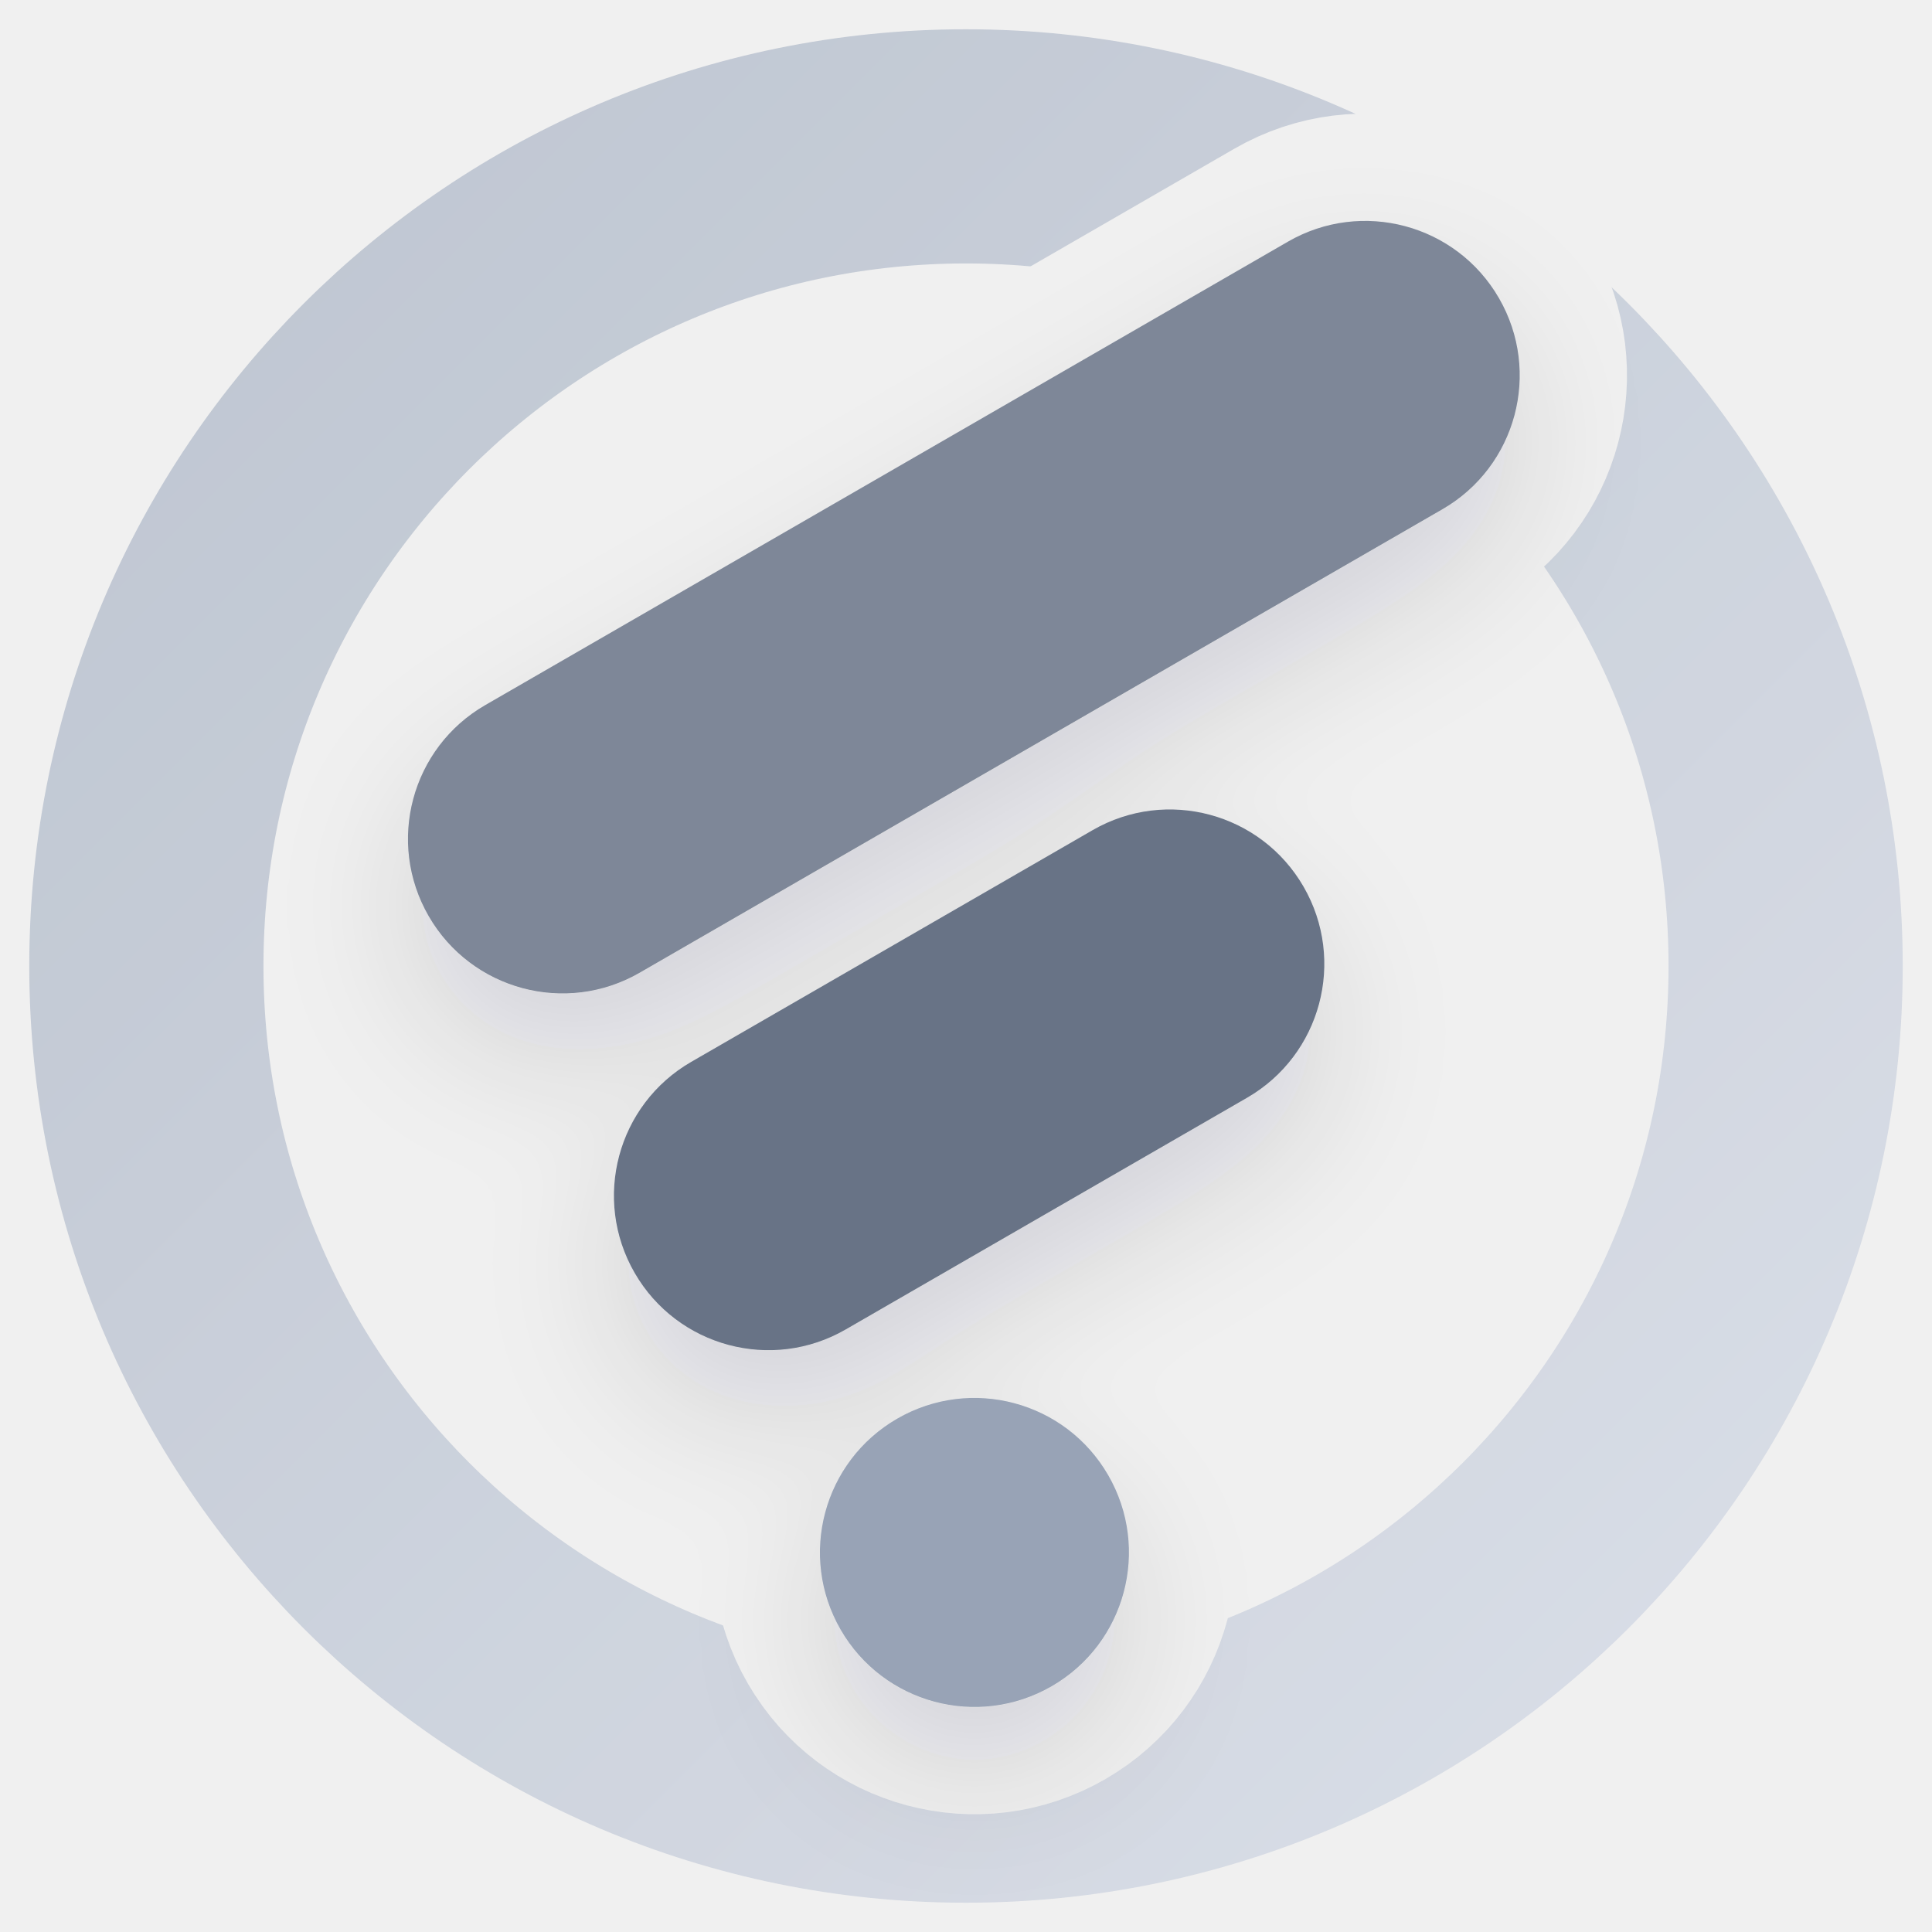
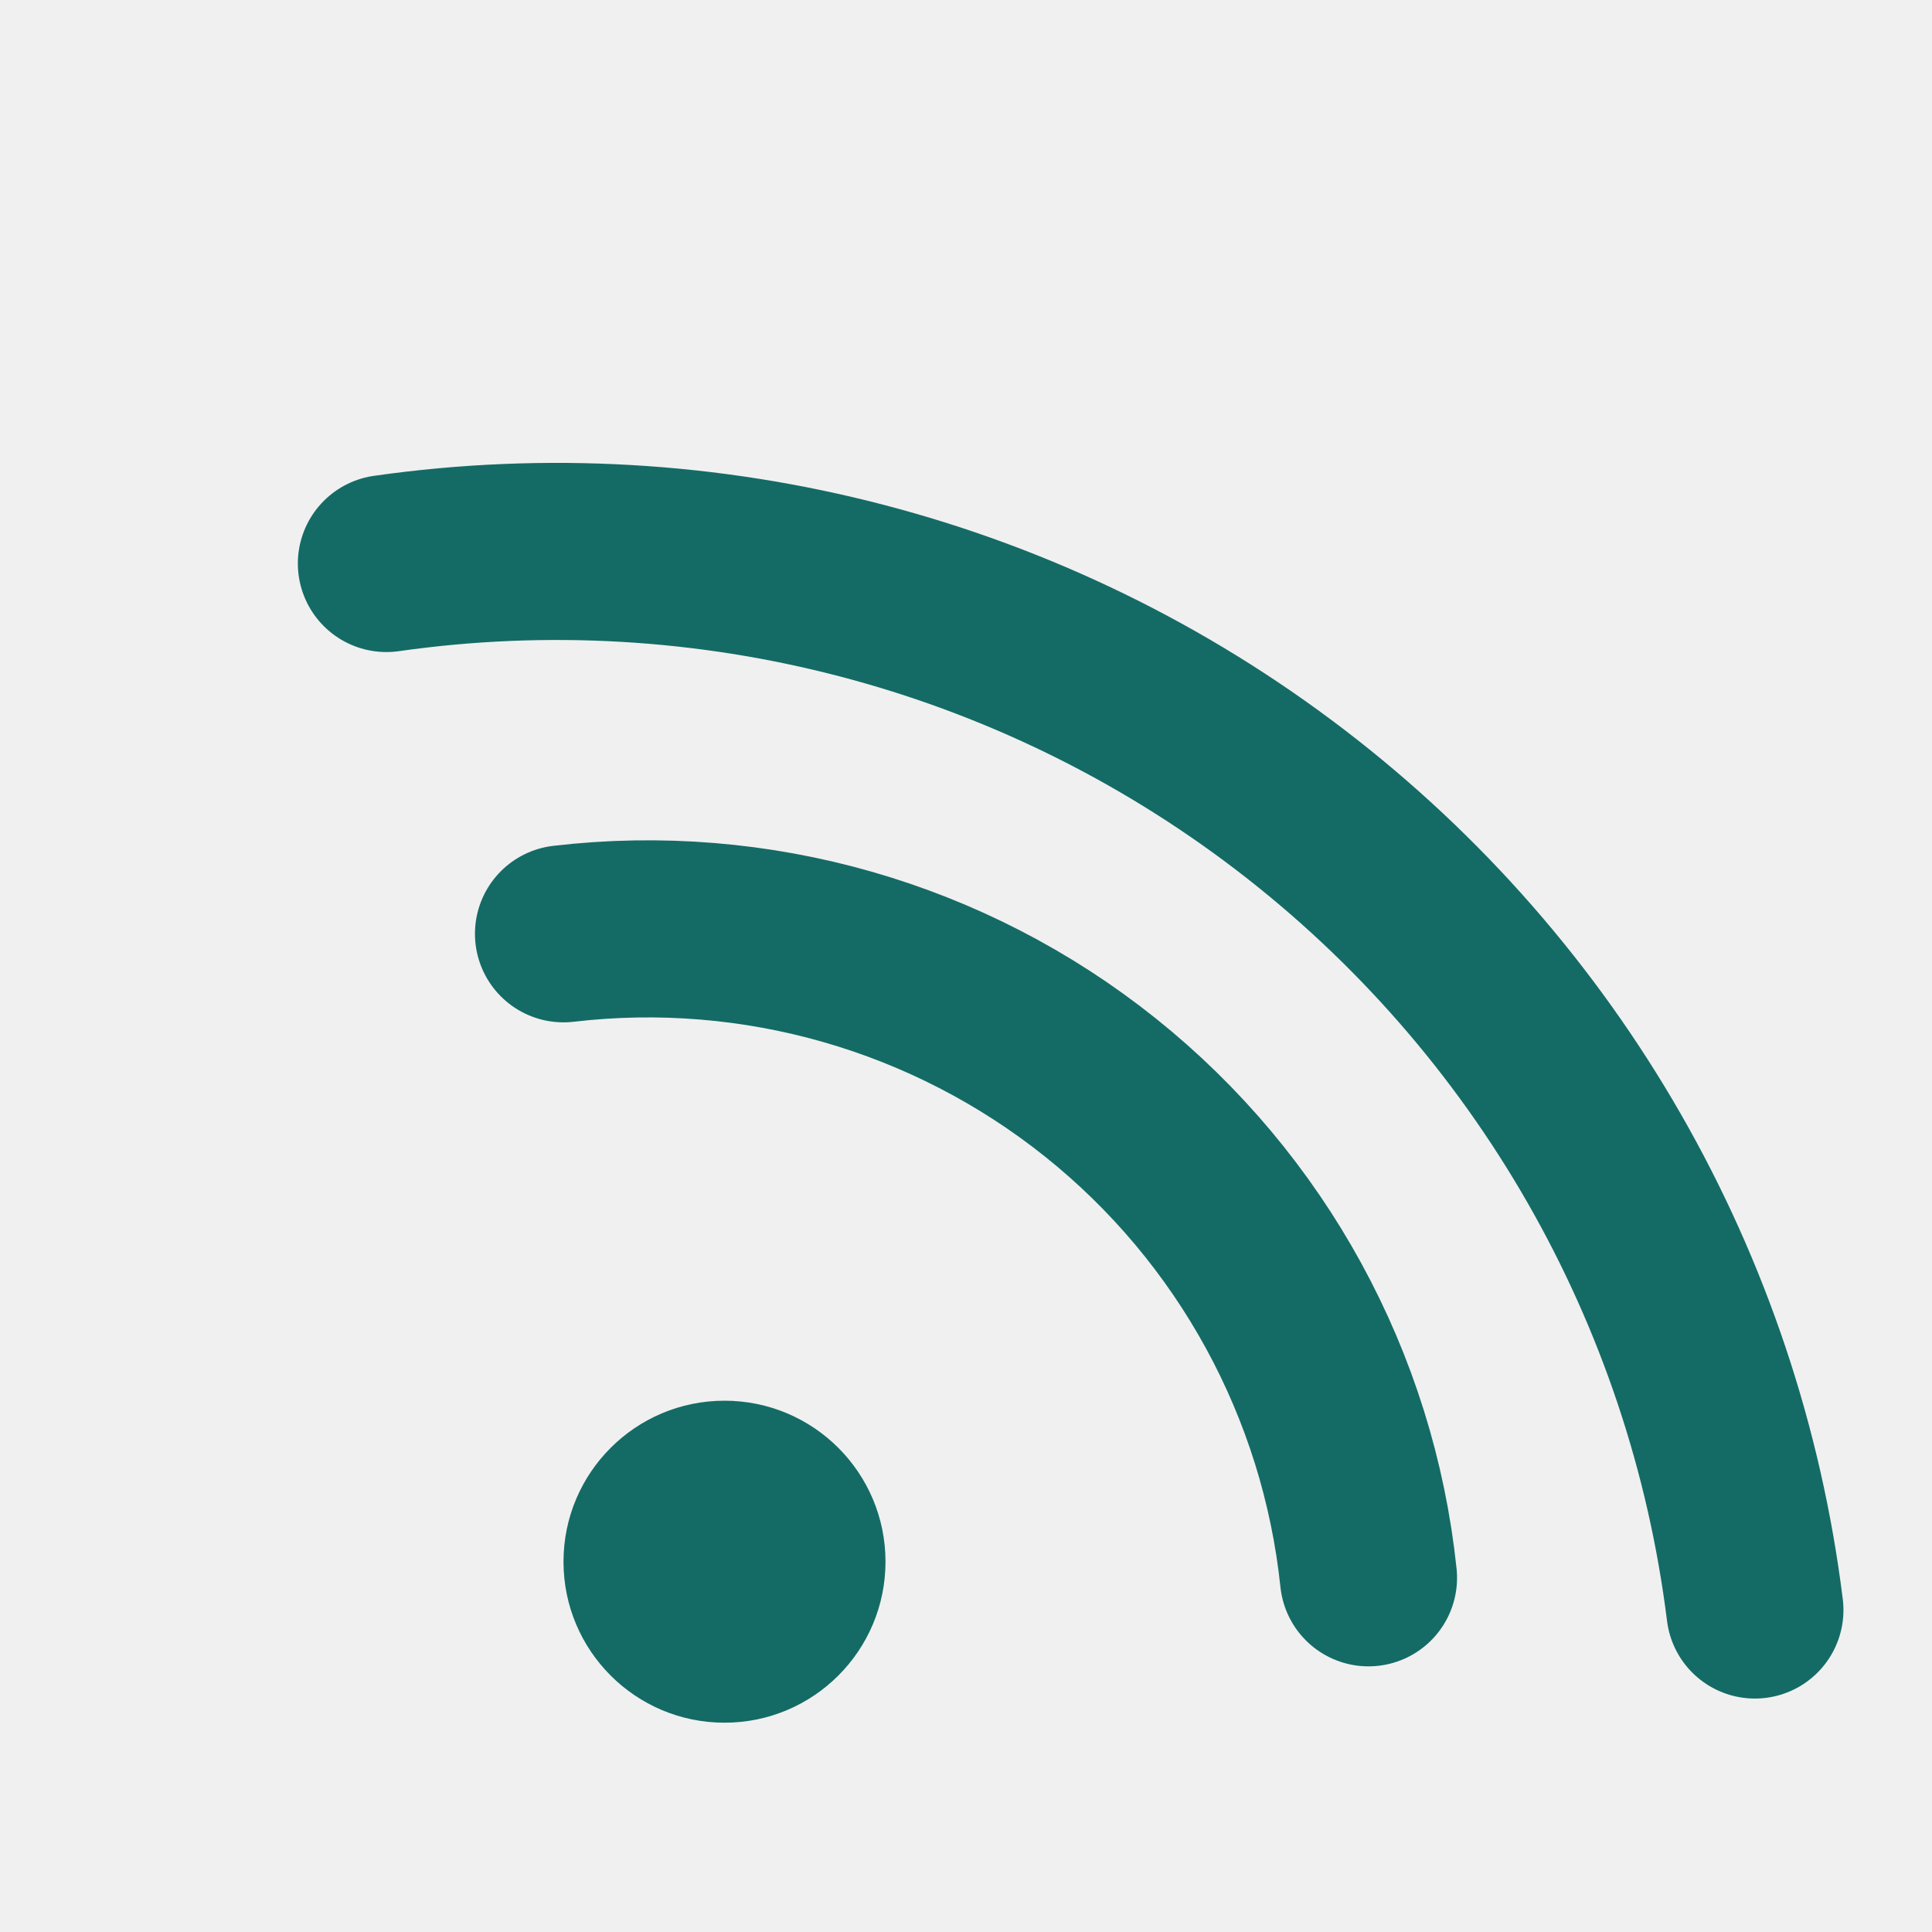
- <svg xmlns="http://www.w3.org/2000/svg" width="108" height="108" viewBox="54 54 132 132">
-   <defs>
-     <filter id="glow-shadow" x="-50%" y="-50%" width="200%" height="200%">
-       <feDropShadow dx="0" dy="5" stdDeviation="5" flood-color="#0F172A" flood-opacity="0.12" />
-     </filter>
-     <path id="shape-top" d="M60.65,89.6L154.18,35.6A18,18 107.59,0 1,178.77 42.19L178.77,42.19A18,18 107.59,0 1,172.18 66.78L78.65,120.78A18,18 106.67,0 1,54.06 114.19L54.06,114.19A18,18 106.67,0 1,60.65 89.6z" />
-     <path id="shape-mid" d="M84.65,131.17L131.42,104.17A18,18 107.83,0 1,156 110.76L156,110.76A18,18 107.83,0 1,149.42 135.35L102.65,162.35A18,18 106.67,0 1,78.06 155.76L78.06,155.76A18,18 106.67,0 1,84.65 131.17z" />
-     <path id="shape-bot" d="M108.65,172.74L108.65,172.74A18,18 116.03,0 1,133.24 179.33L133.24,179.33A18,18 116.03,0 1,126.65 203.92L126.65,203.92A18,18 116.03,0 1,102.06 197.33L102.06,197.33A18,18 116.03,0 1,108.65 172.74z" />
-     <mask id="cutout-mask">
-       <rect x="0" y="0" width="240" height="240" fill="white" />
-       <g transform="translate(9.12, 9.12) scale(0.924, 0.924)">
-         <g transform="translate(45.96154, 43.84615) scale(0.6346154, 0.6346154)">
-           <use href="#shape-top" fill="black" stroke="black" stroke-width="25" />
-           <use href="#shape-mid" fill="black" stroke="black" stroke-width="25" />
-           <use href="#shape-bot" fill="black" stroke="black" stroke-width="25" />
-         </g>
-       </g>
-     </mask>
-     <linearGradient id="ring-grad" x1="0%" y1="0%" x2="100%" y2="100%">
-       <stop offset="0%" stop-color="#B8C0CD" />
-       <stop offset="100%" stop-color="#D7DCE6" />
-     </linearGradient>
-   </defs>
-   <circle cx="120" cy="120" r="56" fill="none" stroke="url(#ring-grad)" stroke-width="16" mask="url(#cutout-mask)" opacity="0.9" />
-   <g transform="translate(9.12, 9.12) scale(0.924, 0.924)" filter="url(#glow-shadow)">
-     <g transform="translate(45.96154, 43.84615) scale(0.6346154, 0.6346154)">
-       <use href="#shape-top" fill="#7E8798" />
-       <use href="#shape-mid" fill="#687386" />
-       <use href="#shape-bot" fill="#98A3B6" />
-     </g>
+ <svg xmlns="http://www.w3.org/2000/svg" width="240" height="240" viewBox="0 0 240 240">
+   <g fill="none" stroke="#146B65" stroke-width="22" stroke-linecap="round">
+     <path d="M48 70a150 150 0 0 1 170 130" />
+     <path d="M70 116a90 90 0 0 1 100 80" />
  </g>
+   <circle cx="90" cy="194" r="20" fill="#146B65" />
</svg>
